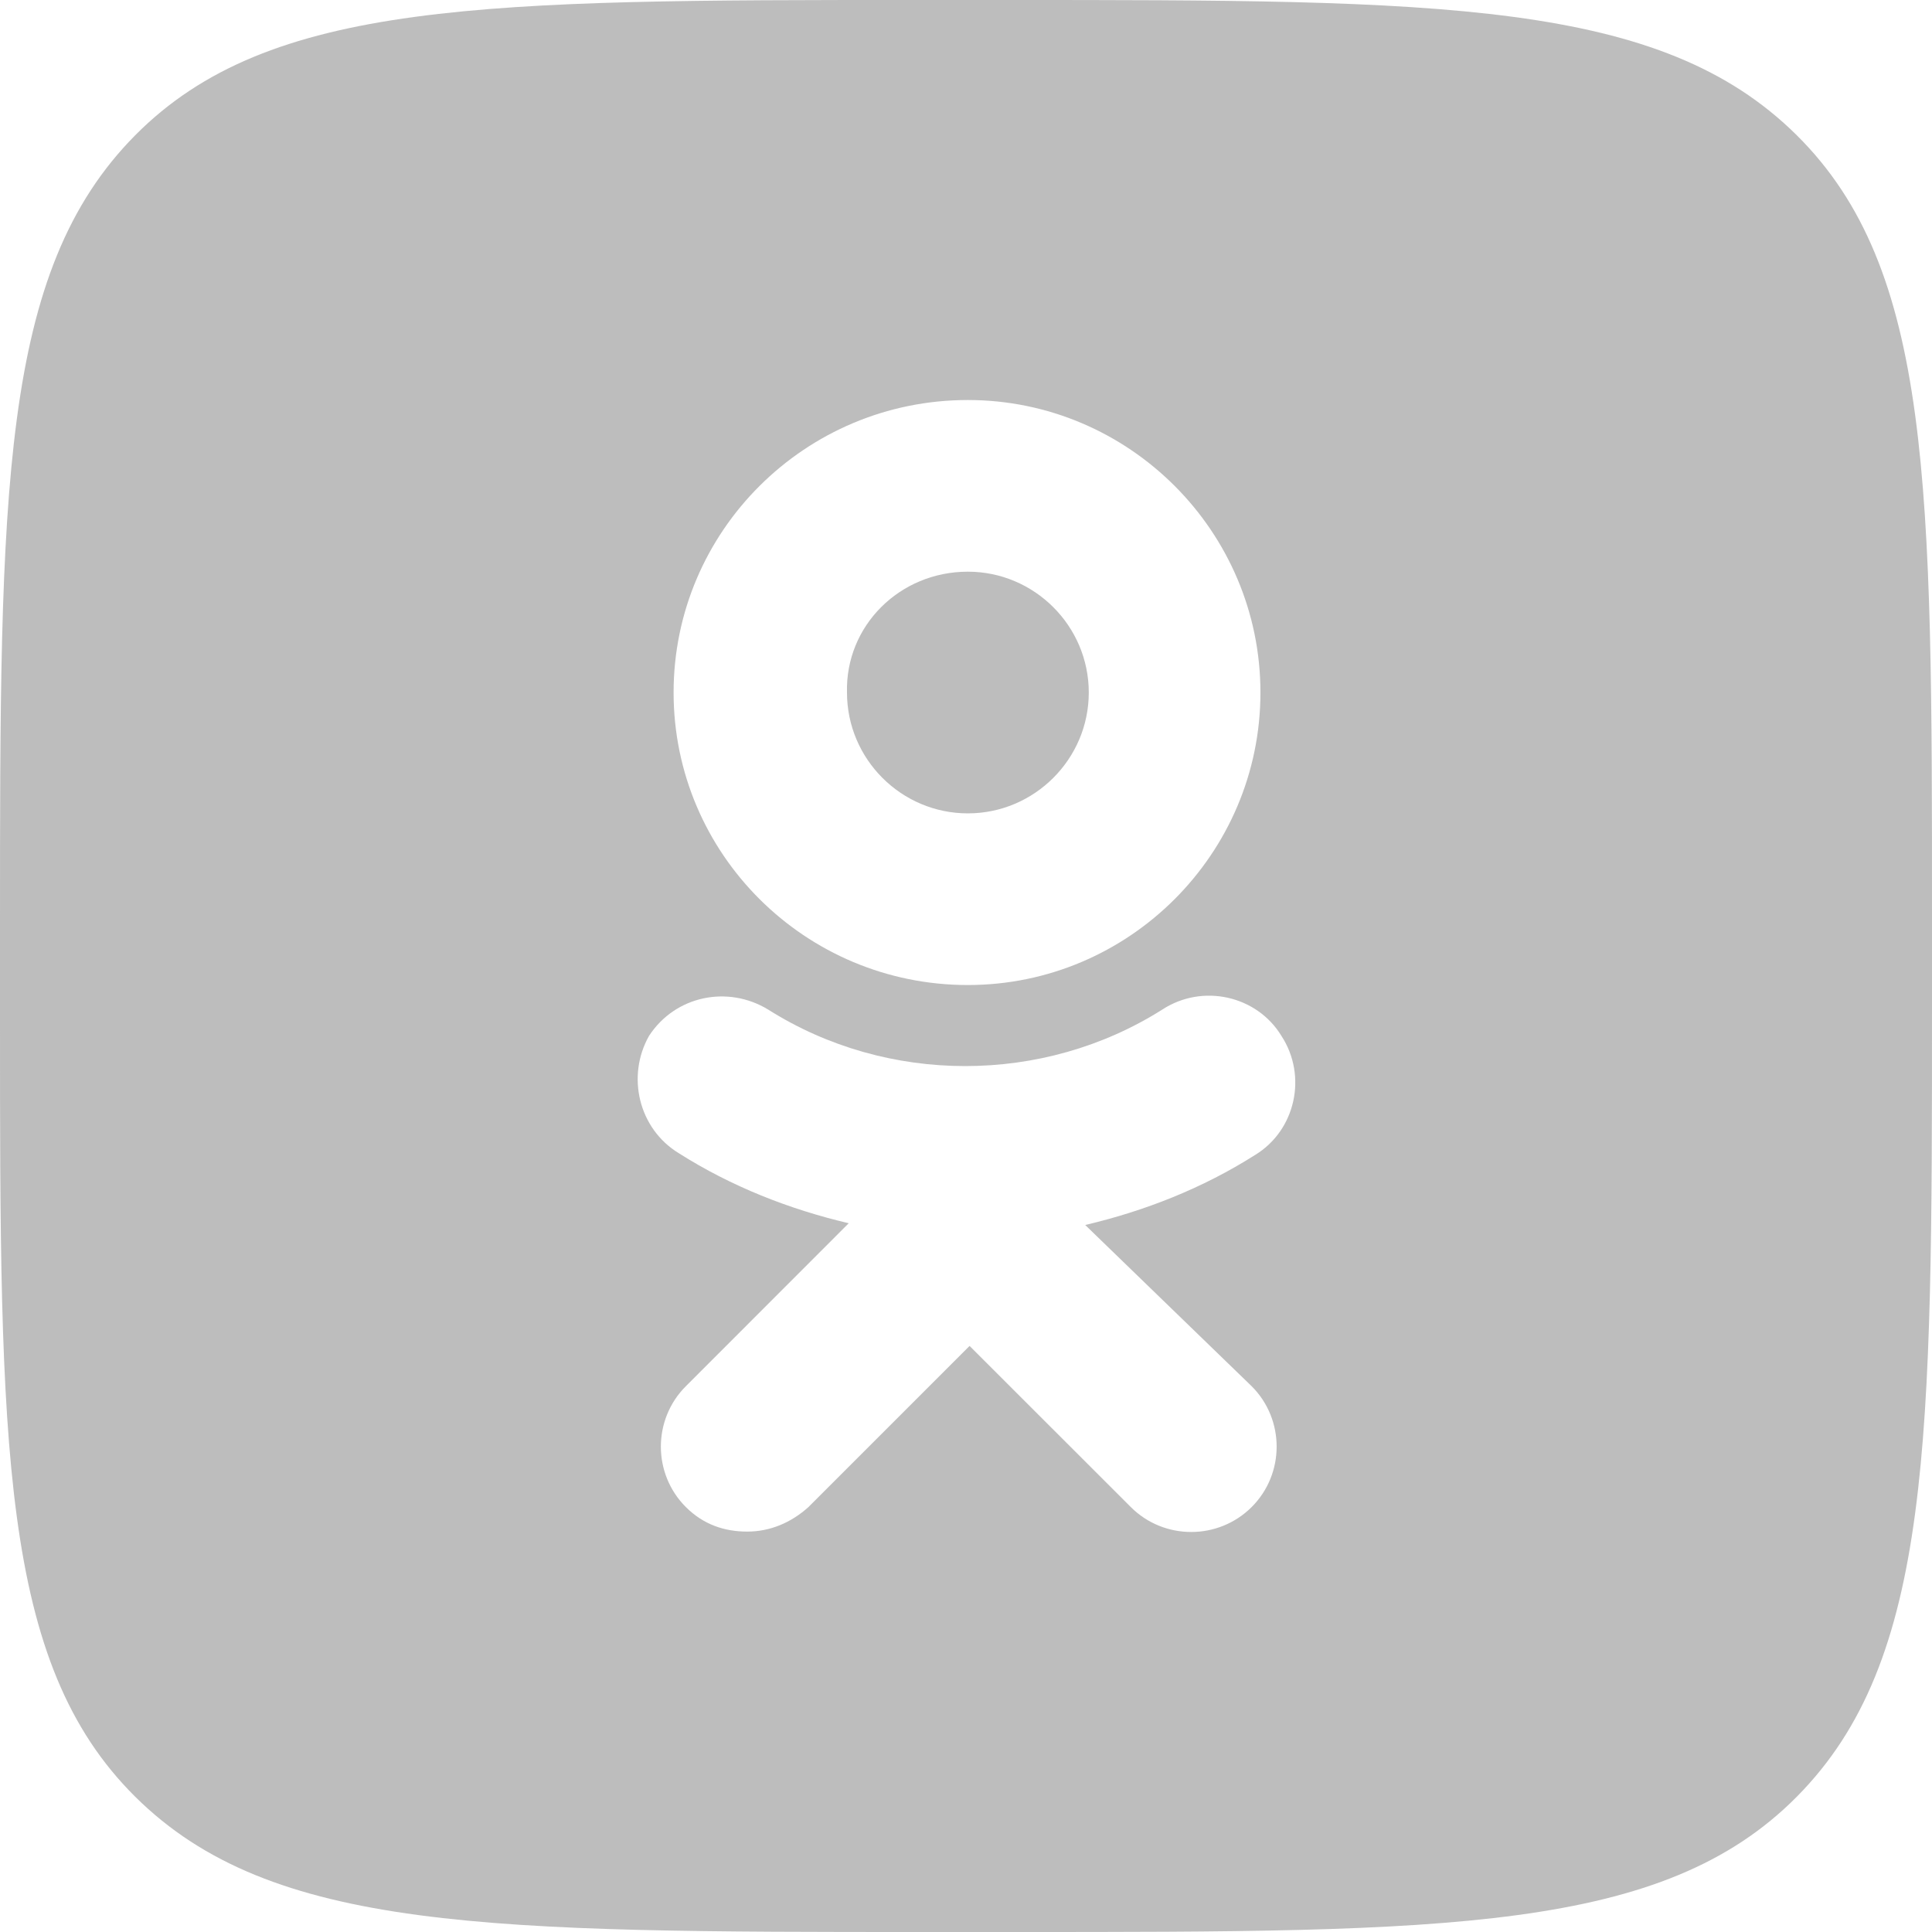
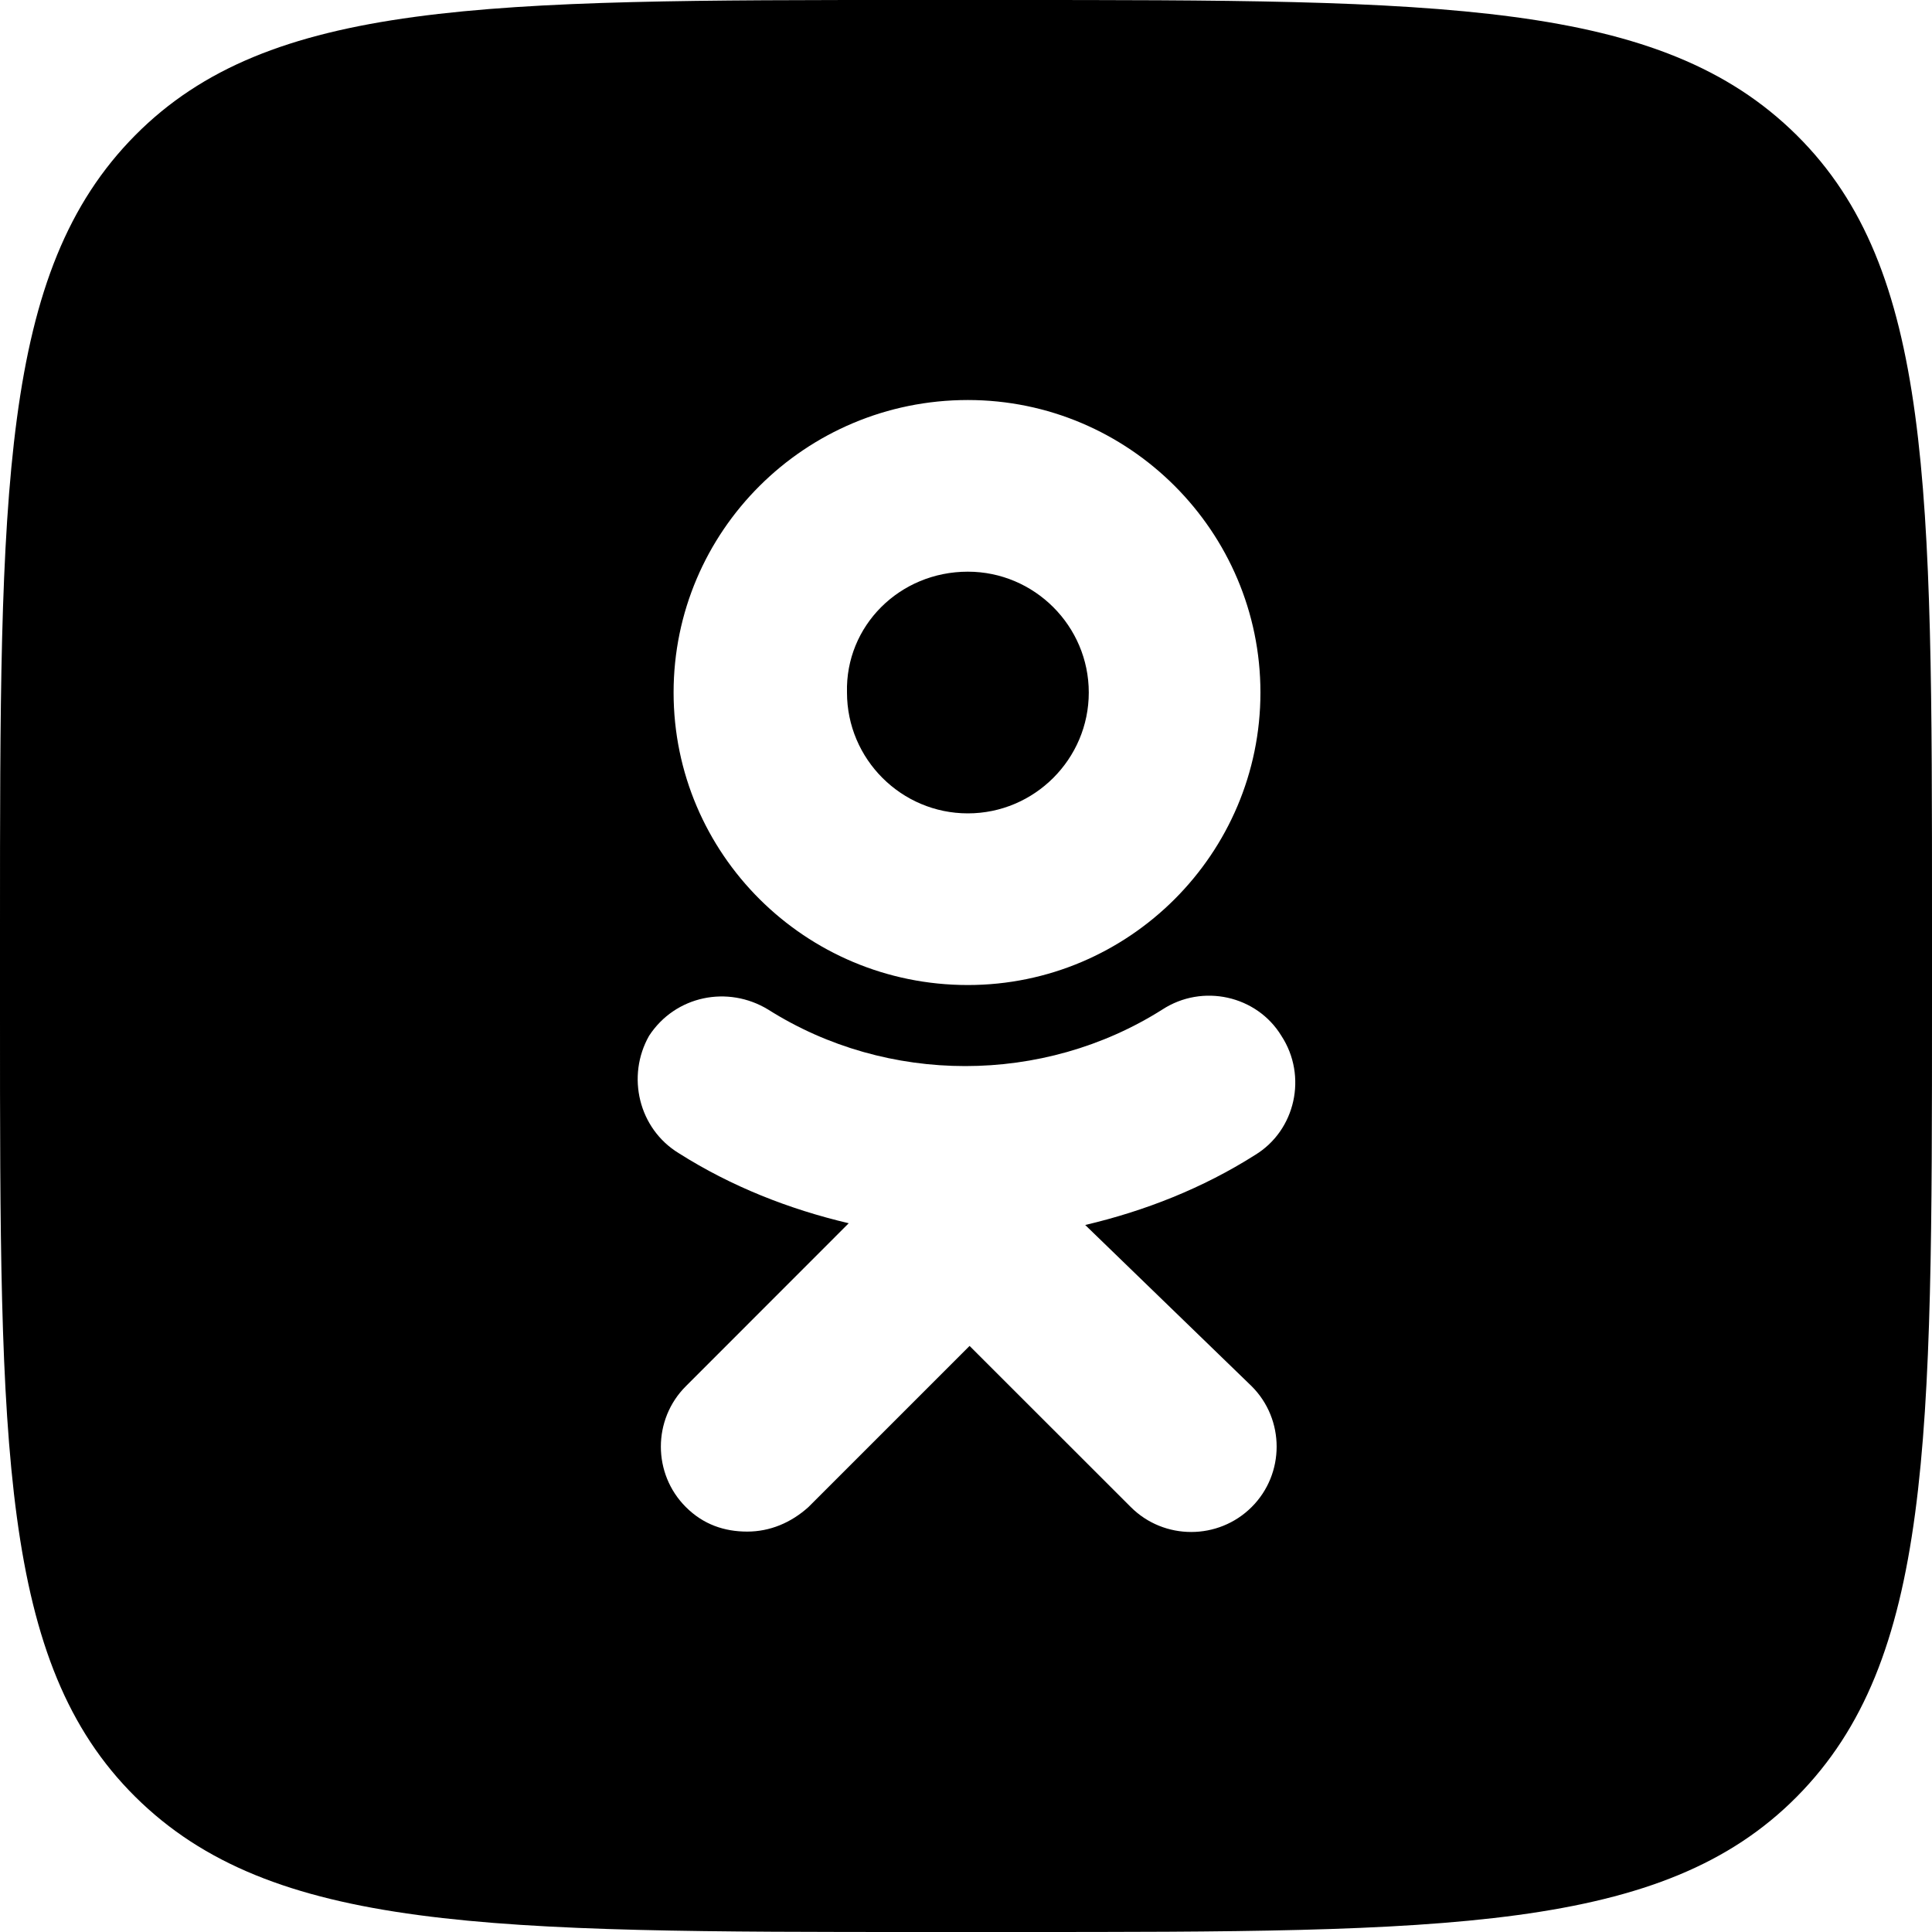
- <svg xmlns="http://www.w3.org/2000/svg" width="20" height="20" viewBox="0 0 20 20" fill="none">
-   <path fill-rule="evenodd" clip-rule="evenodd" d="M1.4 1.4C3.33786e-06 2.812 3.35195e-06 5.074 3.35195e-06 9.6V10.4L1.66545e-06 10.514C-9.77702e-05 14.97 -0 17.212 1.4 18.6C2.812 20 5.074 20 9.6 20H10.4H10.513C14.97 20 17.212 20 18.6 18.6C20 17.188 20 14.926 20 10.4V9.6V9.487C20 5.03 20 2.788 18.6 1.4C17.188 3.33786e-06 14.926 3.35195e-06 10.4 3.35195e-06H9.6L9.486 1.66545e-06C5.03 -9.77702e-05 2.788 -0 1.4 1.4ZM10.019 10.197C11.688 10.197 13.048 8.837 13.048 7.169C13.048 5.501 11.688 4.141 10.019 4.141C8.333 4.141 6.973 5.501 6.973 7.169C6.973 8.837 8.333 10.197 10.019 10.197ZM10.019 5.918C10.708 5.918 11.271 6.48 11.271 7.169C11.271 7.858 10.708 8.42 10.019 8.42C9.33 8.42 8.768 7.858 8.768 7.169C8.75 6.48 9.312 5.918 10.019 5.918ZM11.234 12.681C11.851 12.536 12.449 12.301 12.993 11.956C13.41 11.702 13.537 11.14 13.265 10.723C13.011 10.306 12.449 10.179 12.032 10.451C10.799 11.231 9.185 11.231 7.952 10.451C7.535 10.197 6.991 10.306 6.719 10.723C6.483 11.14 6.61 11.684 7.027 11.938C7.571 12.283 8.17 12.518 8.786 12.663L7.1 14.35C6.755 14.694 6.755 15.257 7.1 15.601C7.281 15.782 7.499 15.855 7.735 15.855C7.97 15.855 8.188 15.764 8.369 15.601L10.037 13.933L11.706 15.601C12.05 15.945 12.612 15.945 12.957 15.601C13.302 15.257 13.302 14.694 12.957 14.35L11.234 12.681Z" fill="#BDBDBD" />
+ <svg xmlns="http://www.w3.org/2000/svg" width="20" height="20" viewBox="0 0 20 20">
+   <path fill-rule="evenodd" clip-rule="evenodd" d="M1.4 1.4C3.33786e-06 2.812 3.35195e-06 5.074 3.35195e-06 9.6V10.4L1.66545e-06 10.514C-9.77702e-05 14.97 -0 17.212 1.4 18.6C2.812 20 5.074 20 9.6 20H10.4H10.513C14.97 20 17.212 20 18.6 18.6C20 17.188 20 14.926 20 10.4V9.6V9.487C20 5.03 20 2.788 18.6 1.4C17.188 3.33786e-06 14.926 3.35195e-06 10.4 3.35195e-06H9.6L9.486 1.66545e-06C5.03 -9.77702e-05 2.788 -0 1.4 1.4ZM10.019 10.197C11.688 10.197 13.048 8.837 13.048 7.169C13.048 5.501 11.688 4.141 10.019 4.141C8.333 4.141 6.973 5.501 6.973 7.169C6.973 8.837 8.333 10.197 10.019 10.197ZM10.019 5.918C10.708 5.918 11.271 6.48 11.271 7.169C11.271 7.858 10.708 8.42 10.019 8.42C9.33 8.42 8.768 7.858 8.768 7.169C8.75 6.48 9.312 5.918 10.019 5.918ZM11.234 12.681C11.851 12.536 12.449 12.301 12.993 11.956C13.41 11.702 13.537 11.14 13.265 10.723C13.011 10.306 12.449 10.179 12.032 10.451C10.799 11.231 9.185 11.231 7.952 10.451C7.535 10.197 6.991 10.306 6.719 10.723C6.483 11.14 6.61 11.684 7.027 11.938C7.571 12.283 8.17 12.518 8.786 12.663L7.1 14.35C6.755 14.694 6.755 15.257 7.1 15.601C7.281 15.782 7.499 15.855 7.735 15.855C7.97 15.855 8.188 15.764 8.369 15.601L10.037 13.933L11.706 15.601C12.05 15.945 12.612 15.945 12.957 15.601C13.302 15.257 13.302 14.694 12.957 14.35L11.234 12.681Z" />
</svg>
